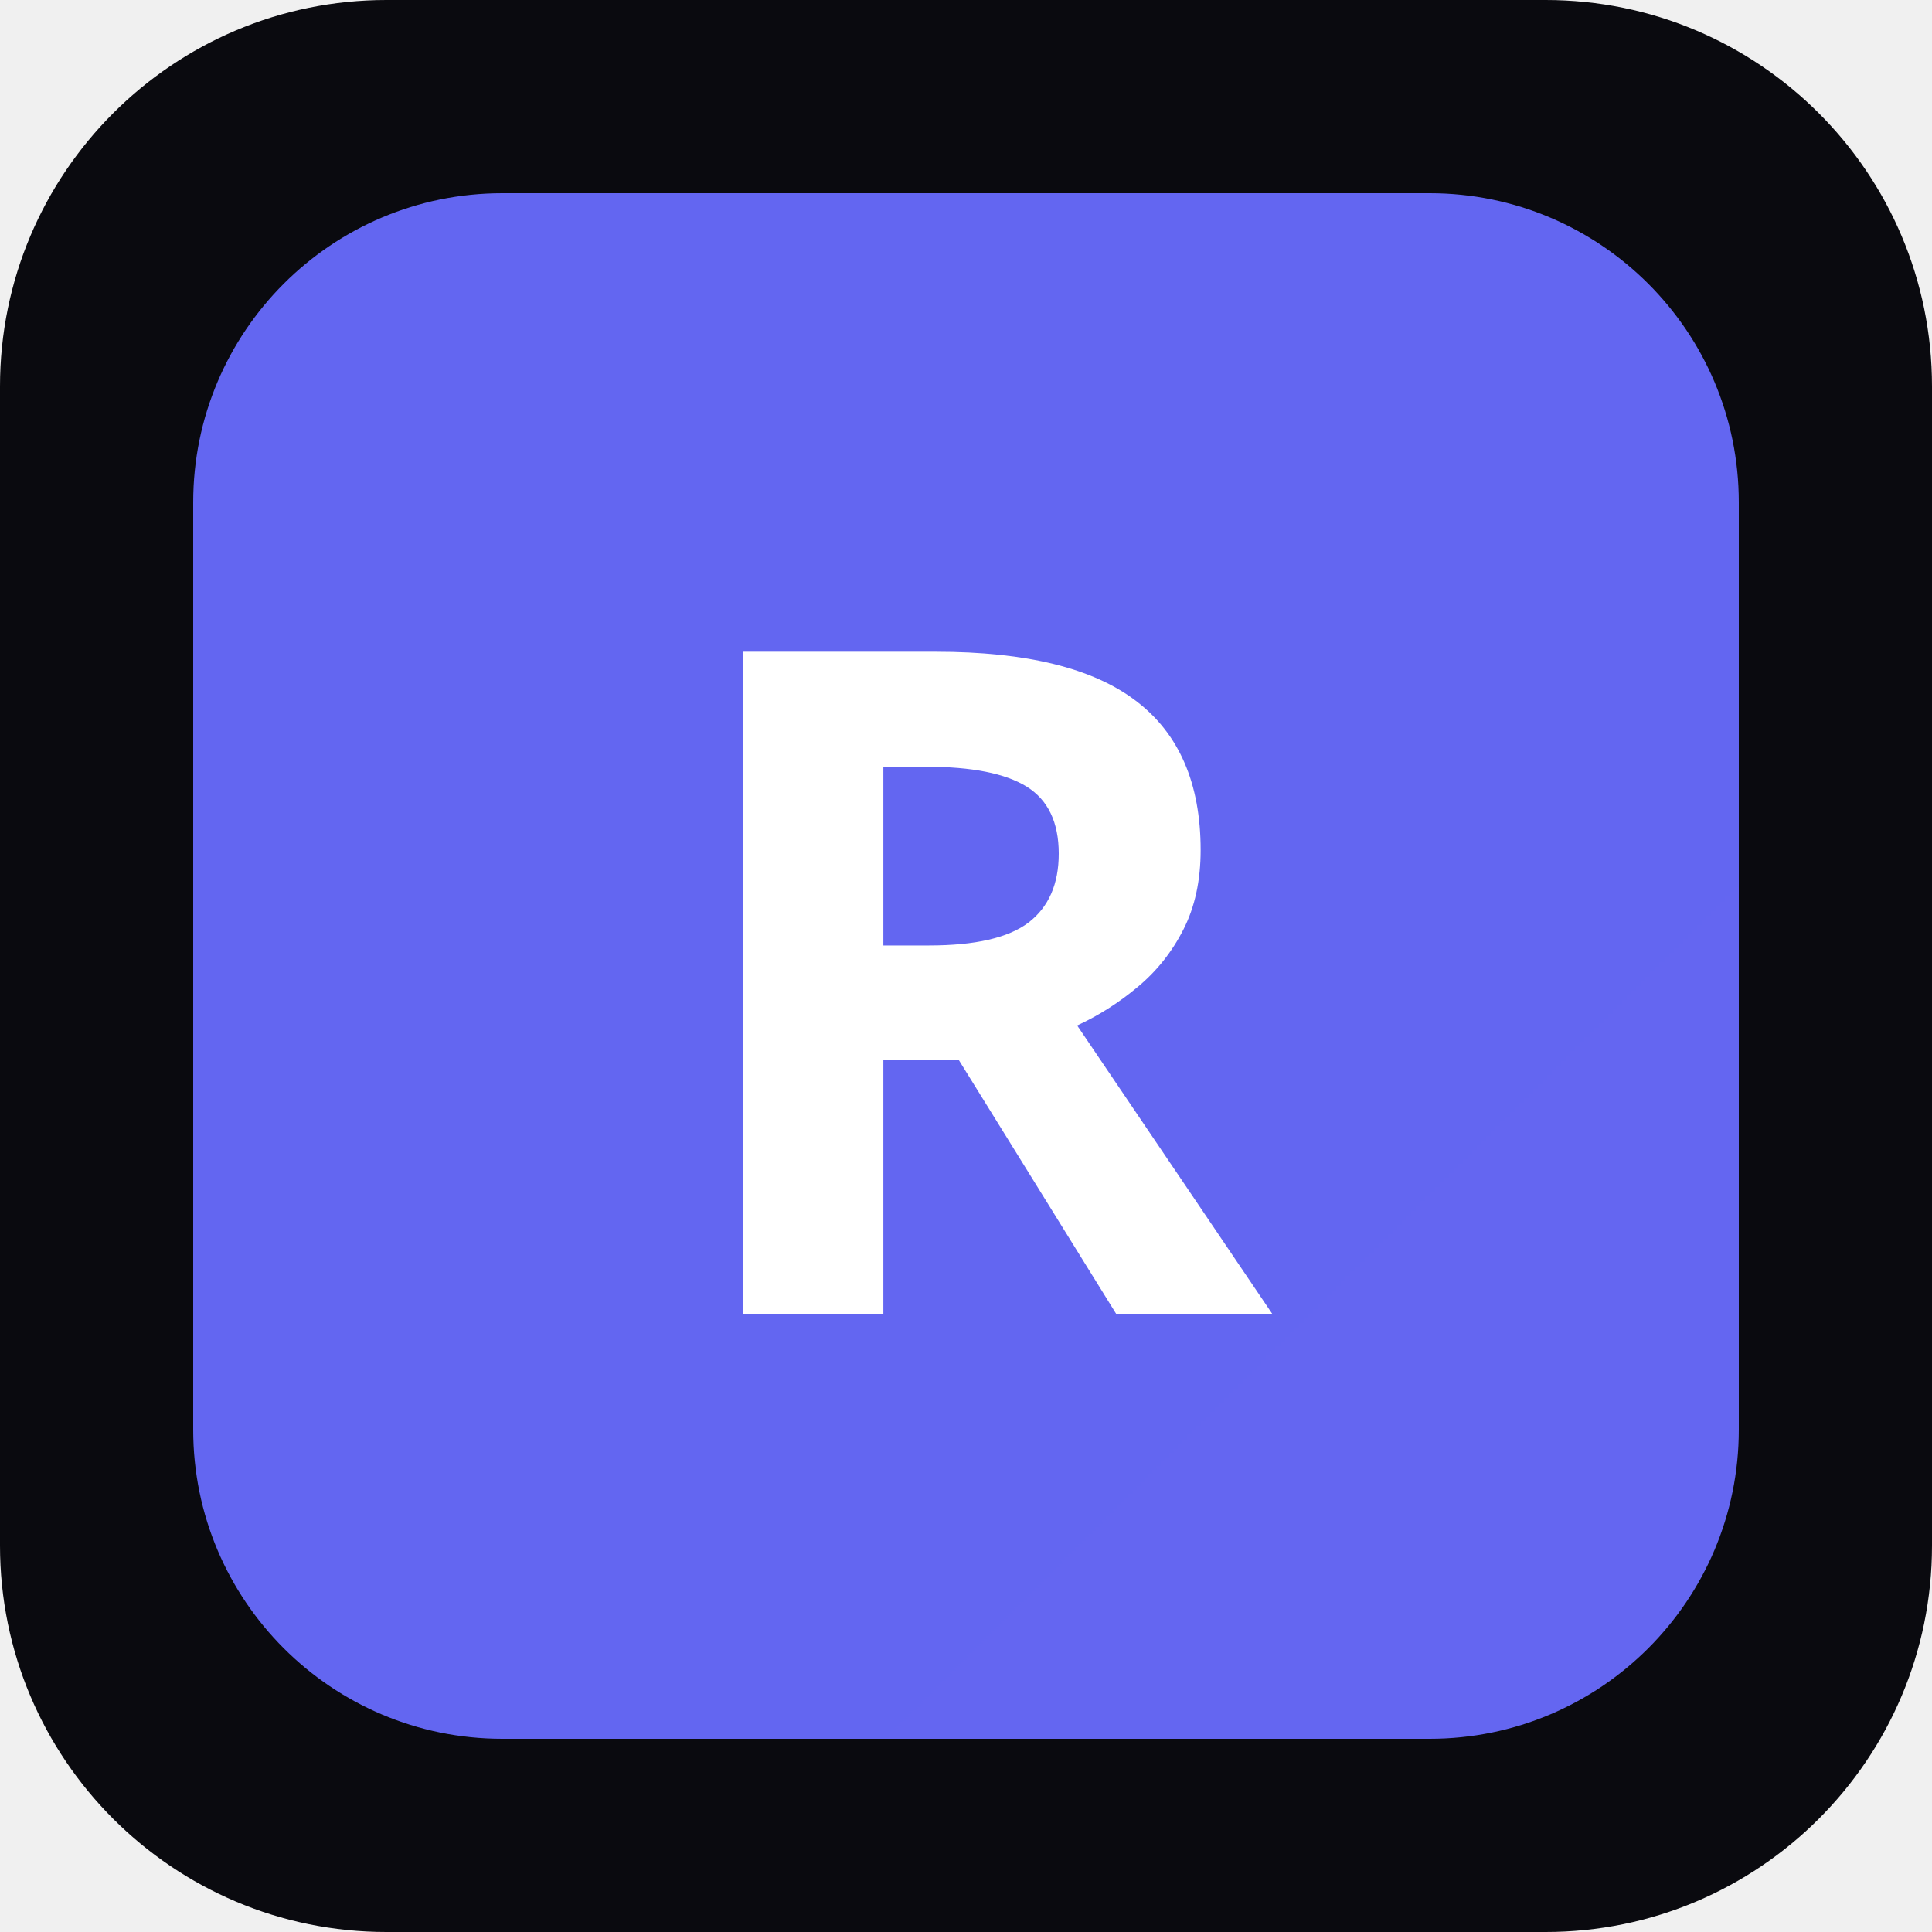
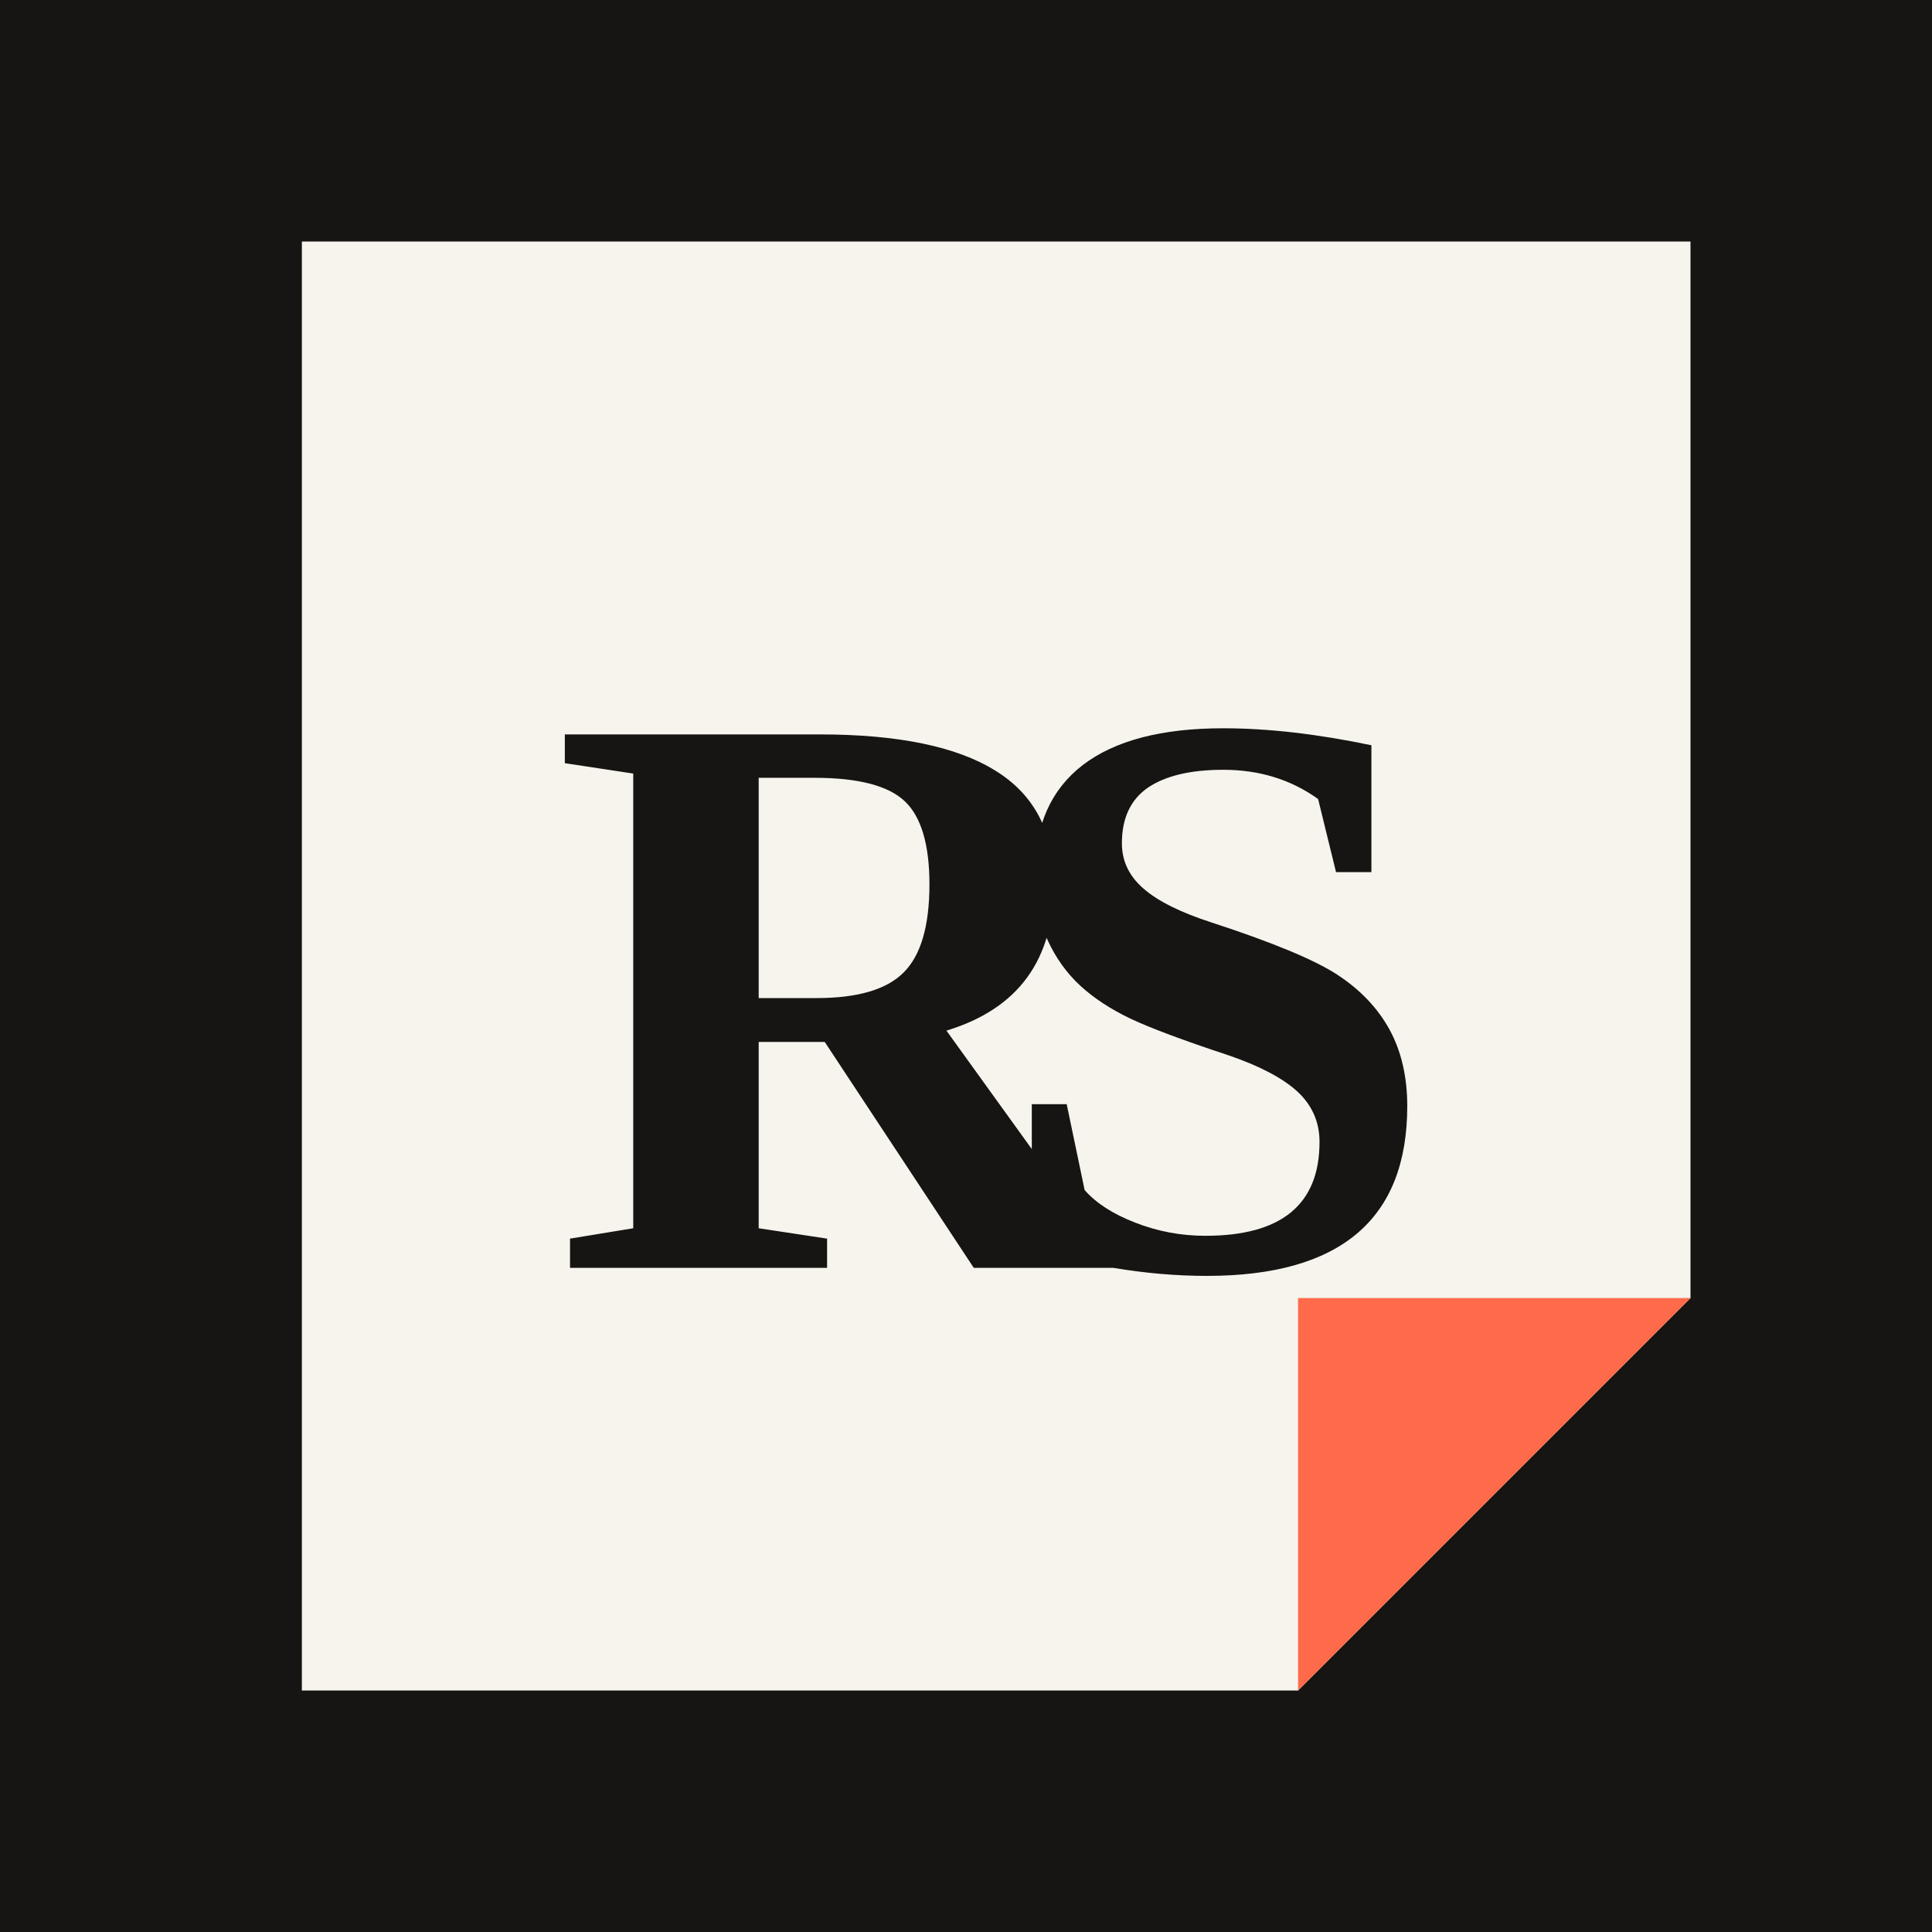
- <svg xmlns="http://www.w3.org/2000/svg" viewBox="0 0 100 100">
-   <rect width="100" height="100" rx="20" fill="#0a0a0f" />
-   <rect x="10" y="10" width="80" height="80" rx="16" fill="url(#g)" />
-   <text x="50" y="68" font-size="48" font-weight="800" font-family="system-ui,sans-serif" fill="#fff" text-anchor="middle">R</text>
-   <defs>
-     <linearGradient id="g" x1="0" y1="0" x2="100" y2="100">
-       <stop offset="0" stop-color="#6366f1" />
-       <stop offset="1" stop-color="#a855f7" />
-     </linearGradient>
-   </defs>
+ <svg xmlns="http://www.w3.org/2000/svg" viewBox="0 0 64 64">
+   <rect width="64" height="64" fill="#171513" />
+   <path d="M10 8H56V43L43 56H10Z" fill="#f6f4ed" />
+   <path d="M43 43H56L43 56Z" fill="#ff6b4a" />
+   <text x="33" y="42" text-anchor="middle" font-family="Georgia, 'Times New Roman', serif" font-size="27" font-weight="800" letter-spacing="-5" fill="#171513">RS</text>
</svg>
